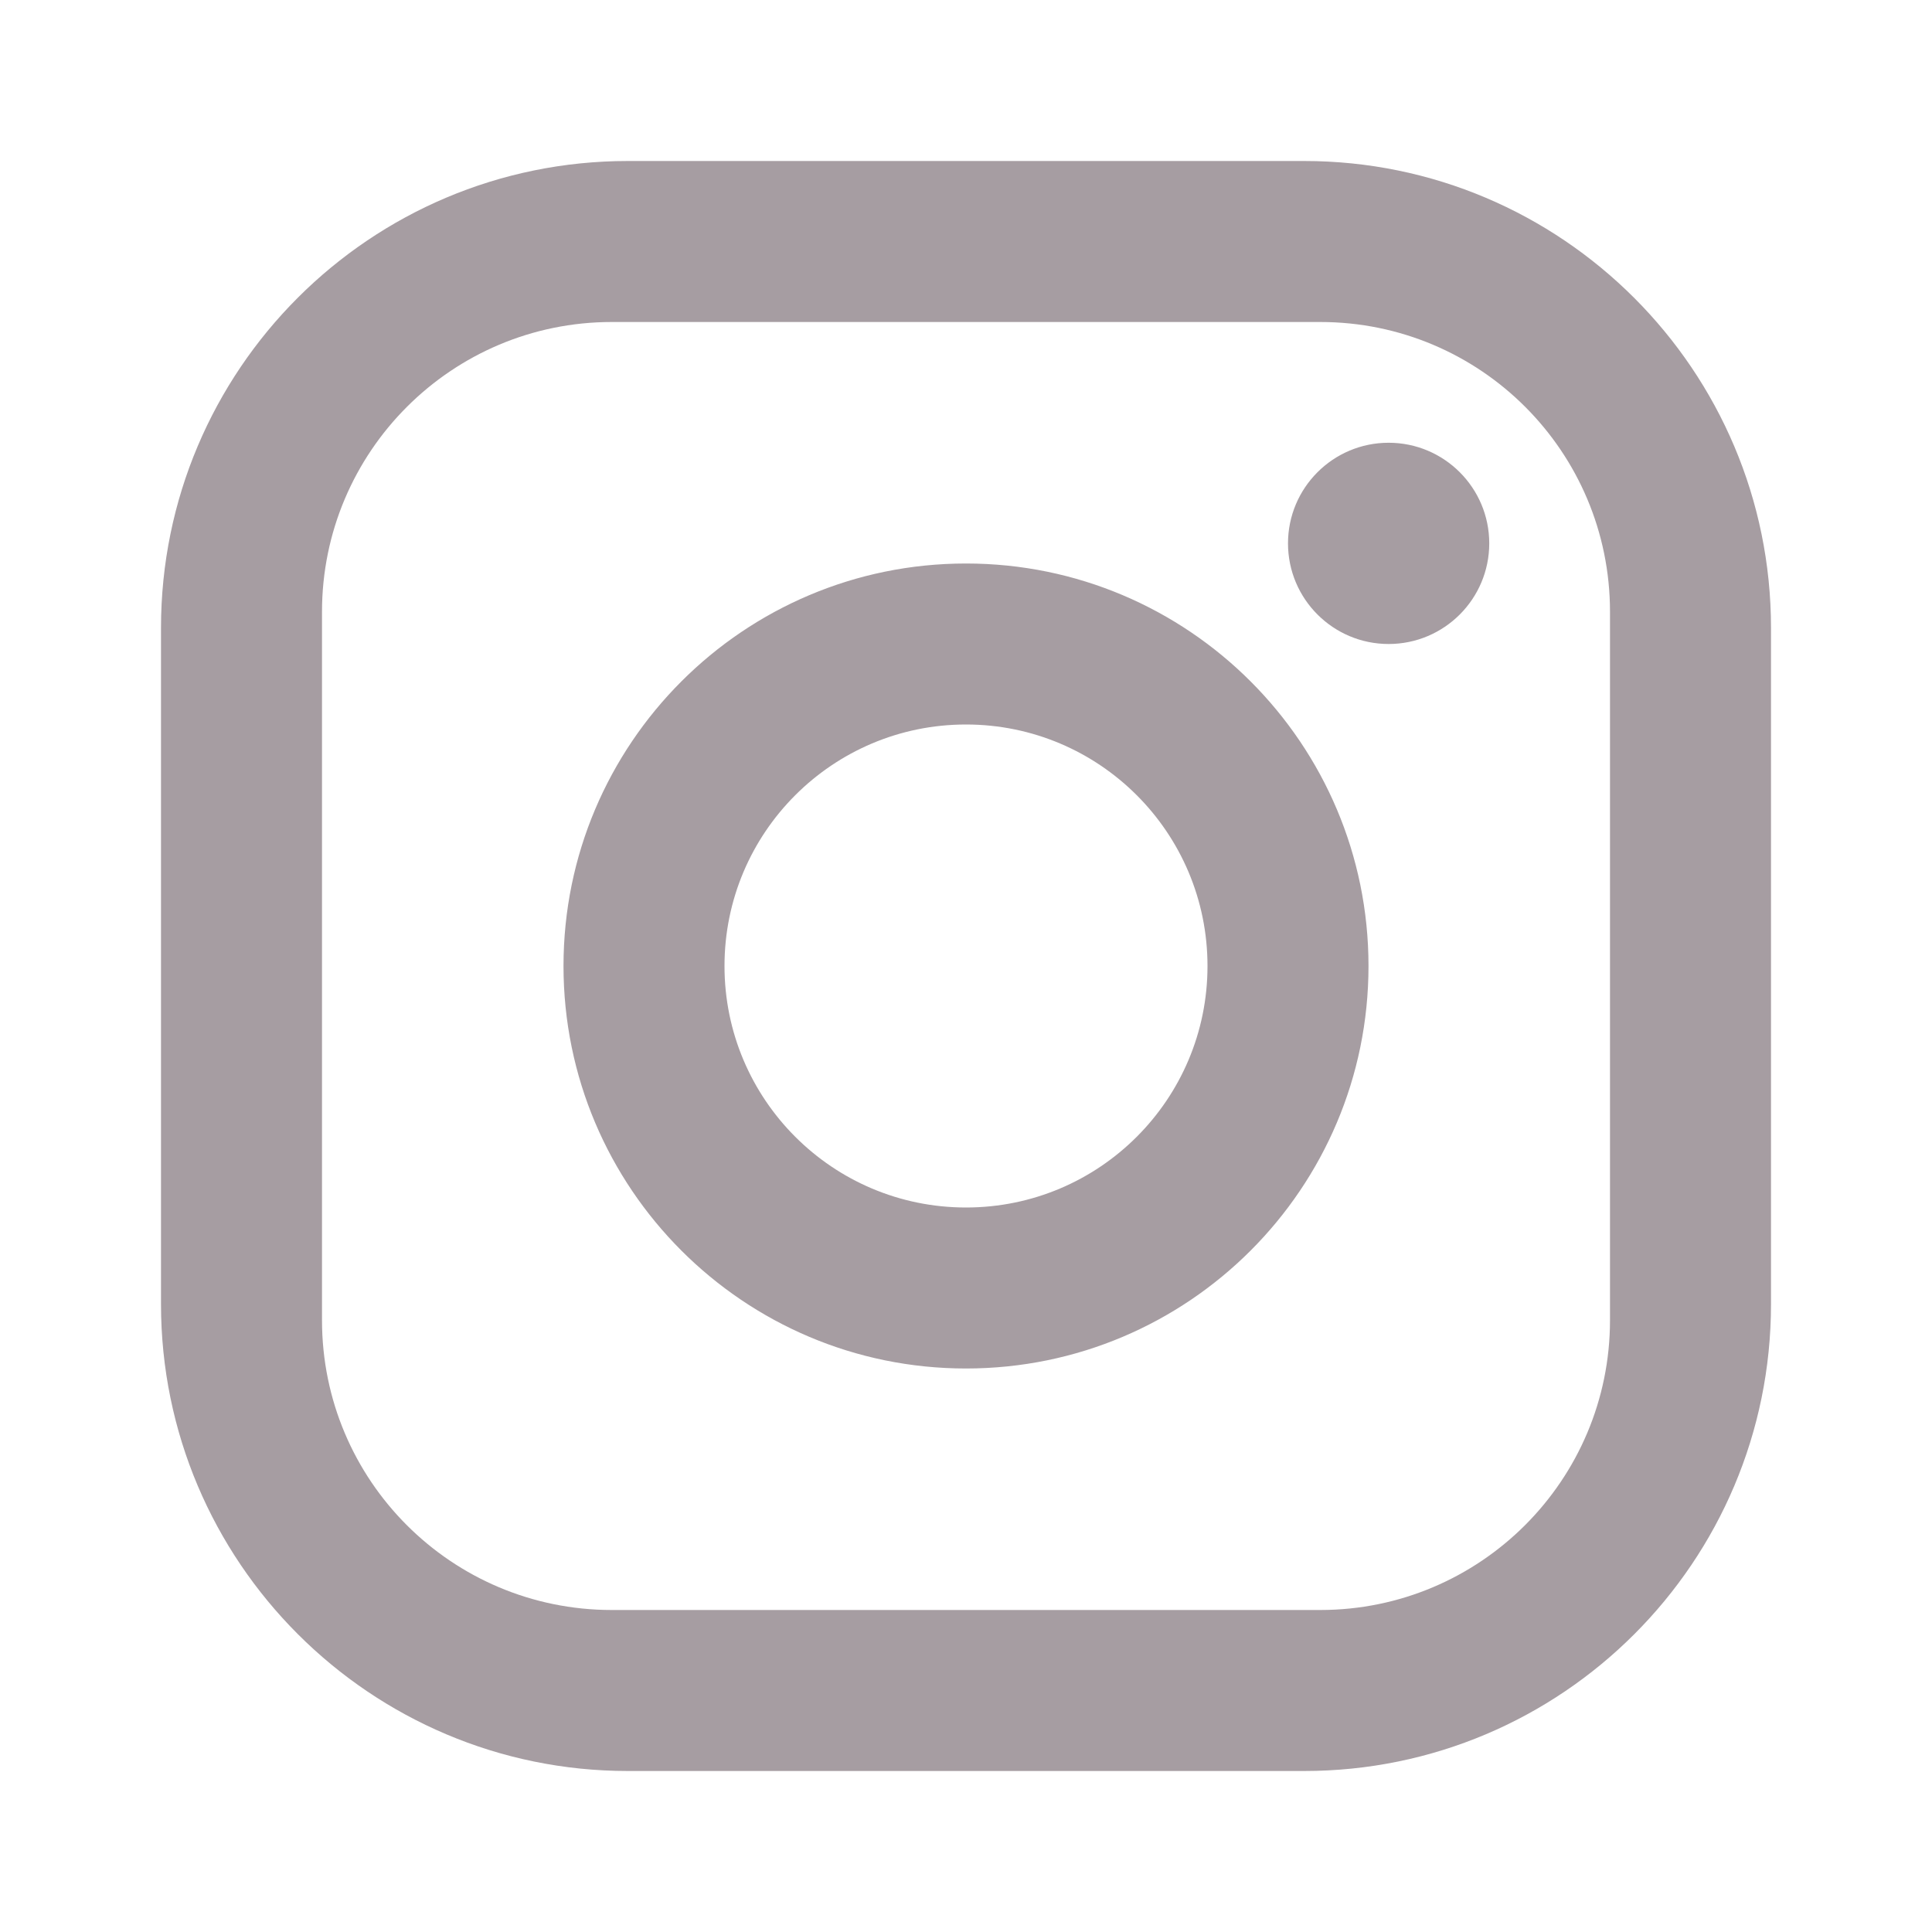
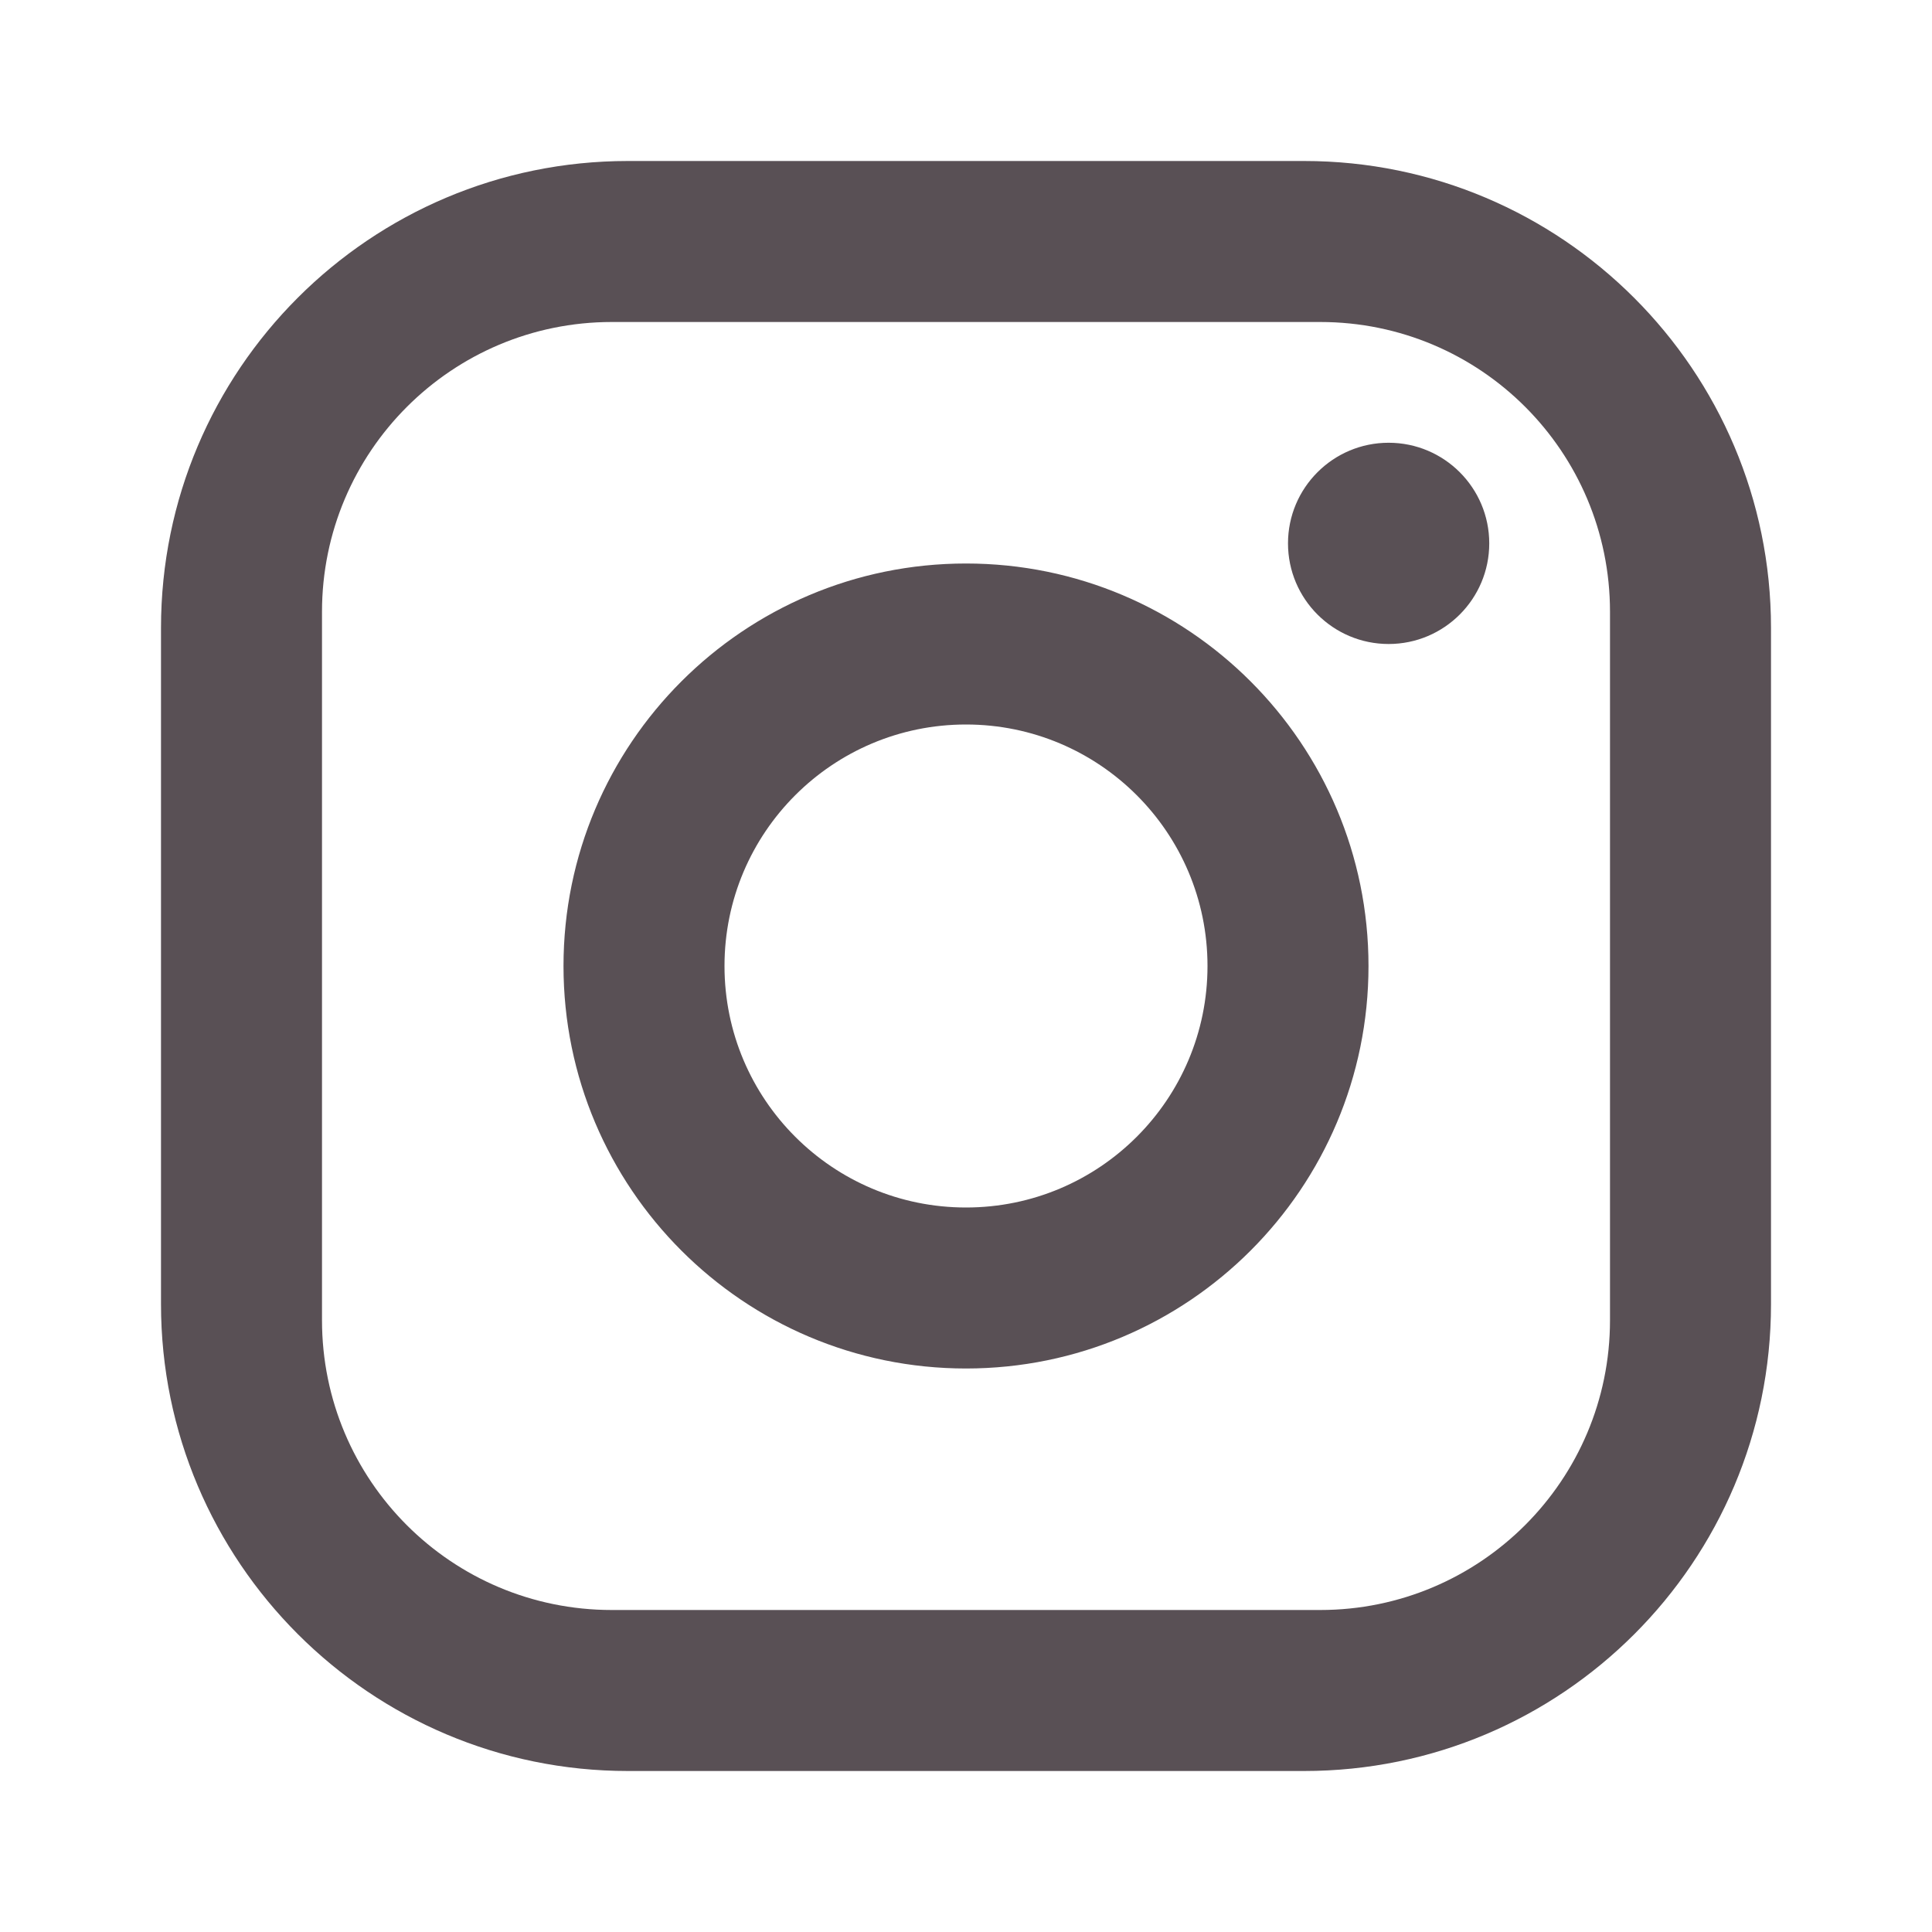
<svg xmlns="http://www.w3.org/2000/svg" xmlns:xlink="http://www.w3.org/1999/xlink" width="24" height="24" viewBox="0 0 24 24">
  <defs>
    <path id="instagram-a" d="M7.8,2 L16.2,2 C19.4,2 22,4.6 22,7.8 L22,16.2 C22,19.403 19.403,22 16.2,22 L7.8,22 C4.6,22 2,19.4 2,16.2 L2,7.8 C2,4.597 4.597,2 7.8,2 Z M7.6,4 C5.612,4 4,5.612 4,7.6 L4,16.4 C4,18.39 5.61,20 7.6,20 L16.4,20 C18.388,20 20,18.388 20,16.4 L20,7.6 C20,5.61 18.39,4 16.4,4 L7.6,4 Z M17.25,5.5 C17.94,5.5 18.5,6.06 18.5,6.75 C18.5,7.44 17.94,8 17.25,8 C16.56,8 16,7.44 16,6.75 C16,6.06 16.56,5.5 17.25,5.5 Z M12,7 C14.761,7 17,9.239 17,12 C17,14.761 14.761,17 12,17 C9.239,17 7,14.761 7,12 C7,9.239 9.239,7 12,7 Z M12,9 C10.343,9 9,10.343 9,12 C9,13.657 10.343,15 12,15 C13.657,15 15,13.657 15,12 C15,10.343 13.657,9 12,9 Z" />
  </defs>
  <g fill="none" fill-rule="evenodd">
-     <use fill="#A69DA2" fill-rule="nonzero" xlink:href="#instagram-a" />
+     <use fill="#595055" fill-rule="nonzero" xlink:href="#instagram-a" />
  </g>
</svg>
